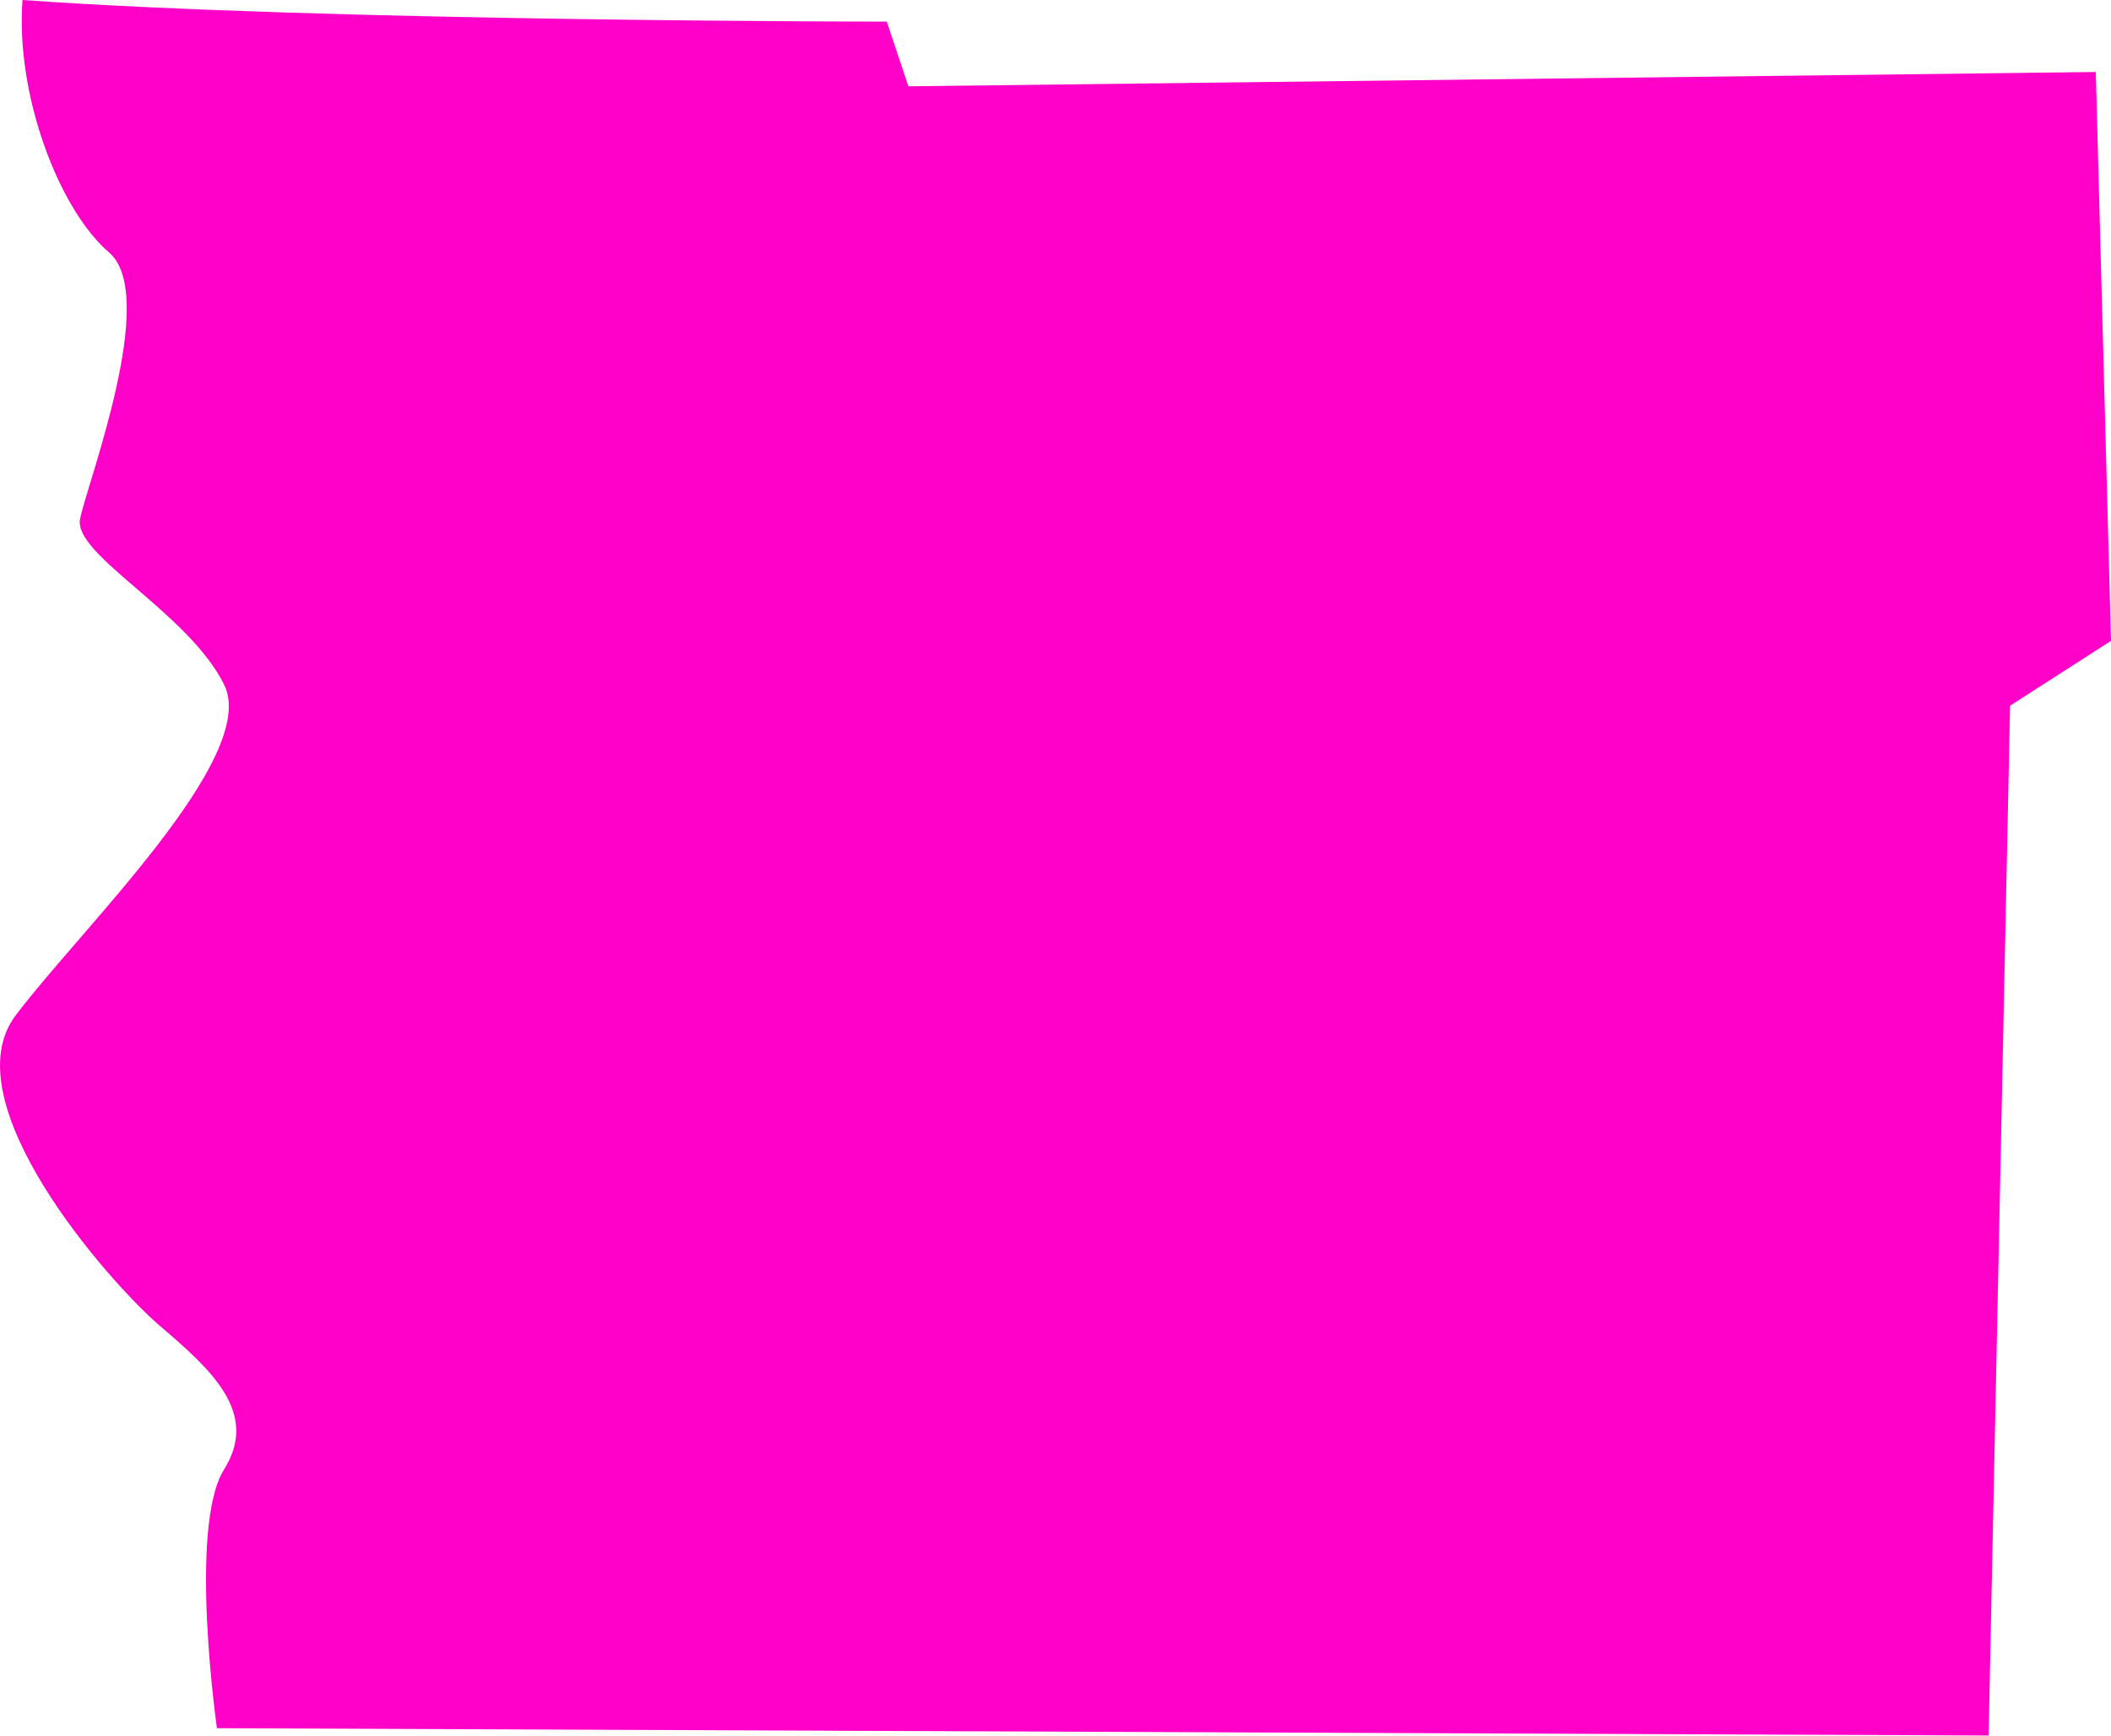
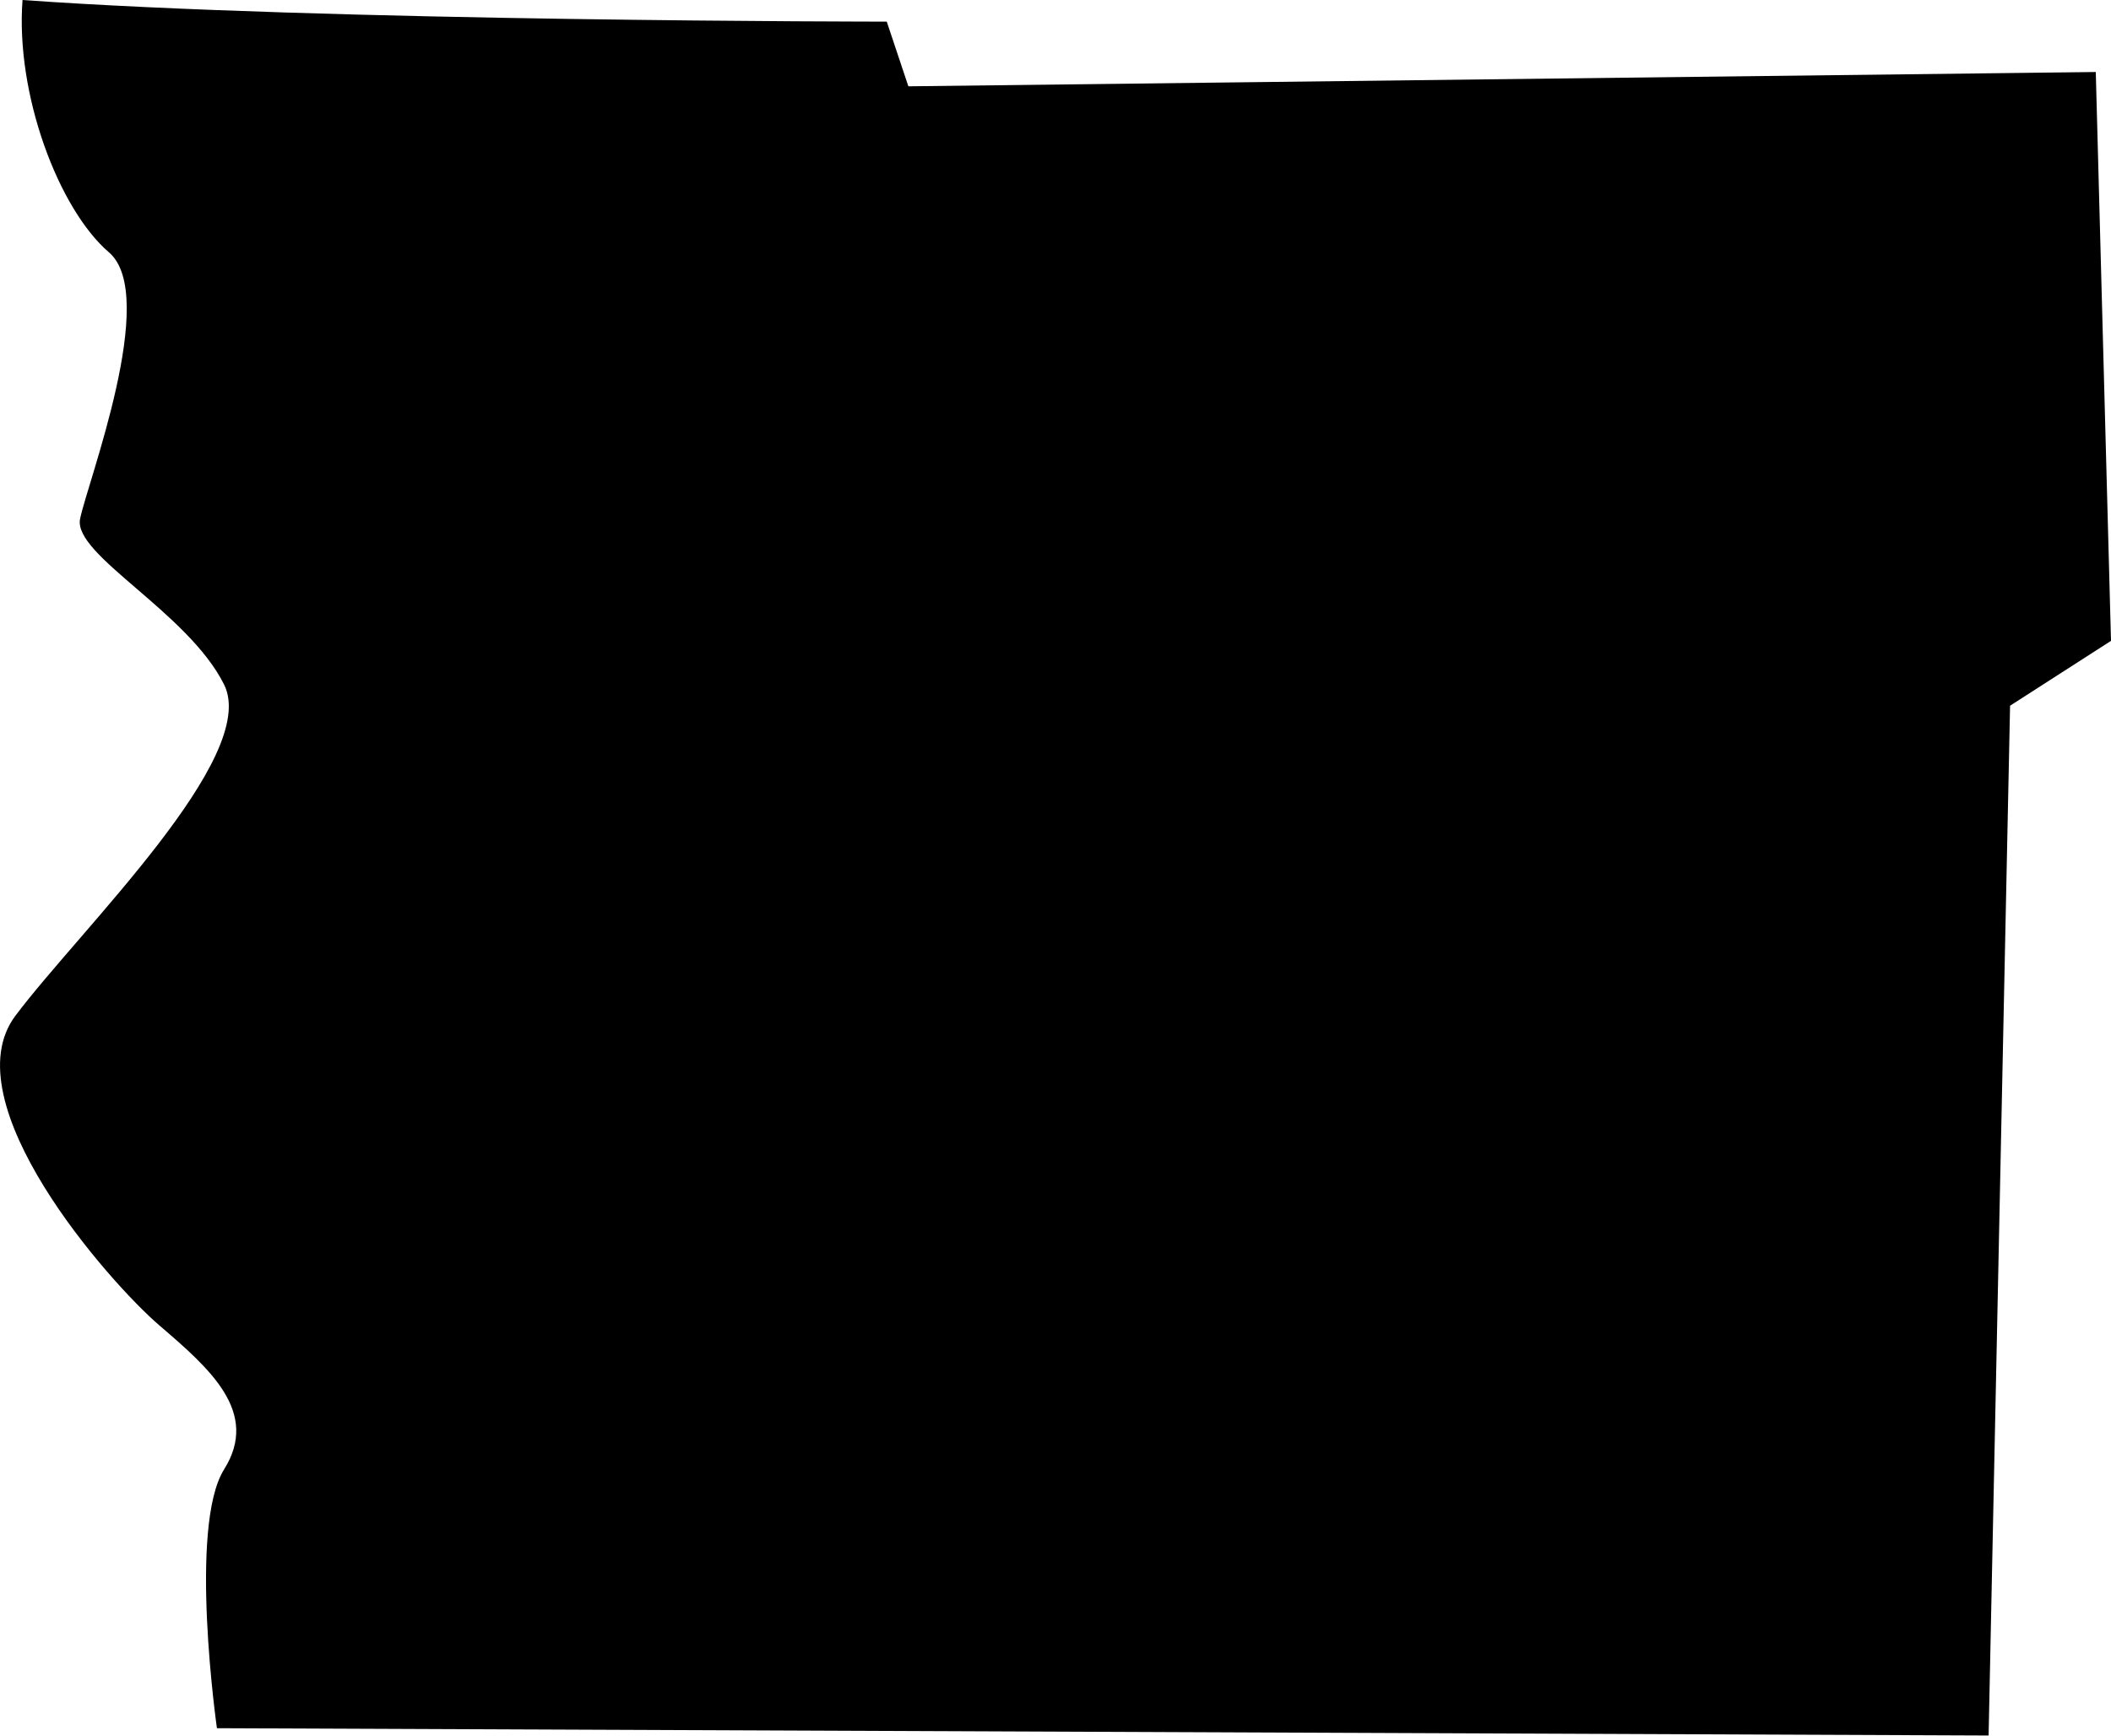
- <svg xmlns="http://www.w3.org/2000/svg" id="Colors" viewBox="0 0 138.67 114.01">
-   <defs>
-     <style>.cls-1{fill:#ff00c9;}</style>
-   </defs>
+ <svg xmlns="http://www.w3.org/2000/svg" id="Colors" fill="currentColor" viewBox="0 0 138.67 114.01">
  <g id="North_America" data-name="North America">
    <path id="_3" data-name="3" class="cls-1" d="M346.78,189.81c19.87,1.42,56.77,1.42,56.77,1.42l1.42,4.25,78-.94,1,37.37-6.63,4.26-1.41,67.65-116.38-.48s-1.89-13.24.47-17-.94-6.62-4.25-9.46-13.72-14.66-9.46-20.34,16.08-17,13.71-21.76-9.93-8.52-9.46-10.88,5.21-14.67,1.9-17.51S346.31,196,346.78,189.81Z" transform="translate(-345.3 -189.81)" />
  </g>
</svg>
